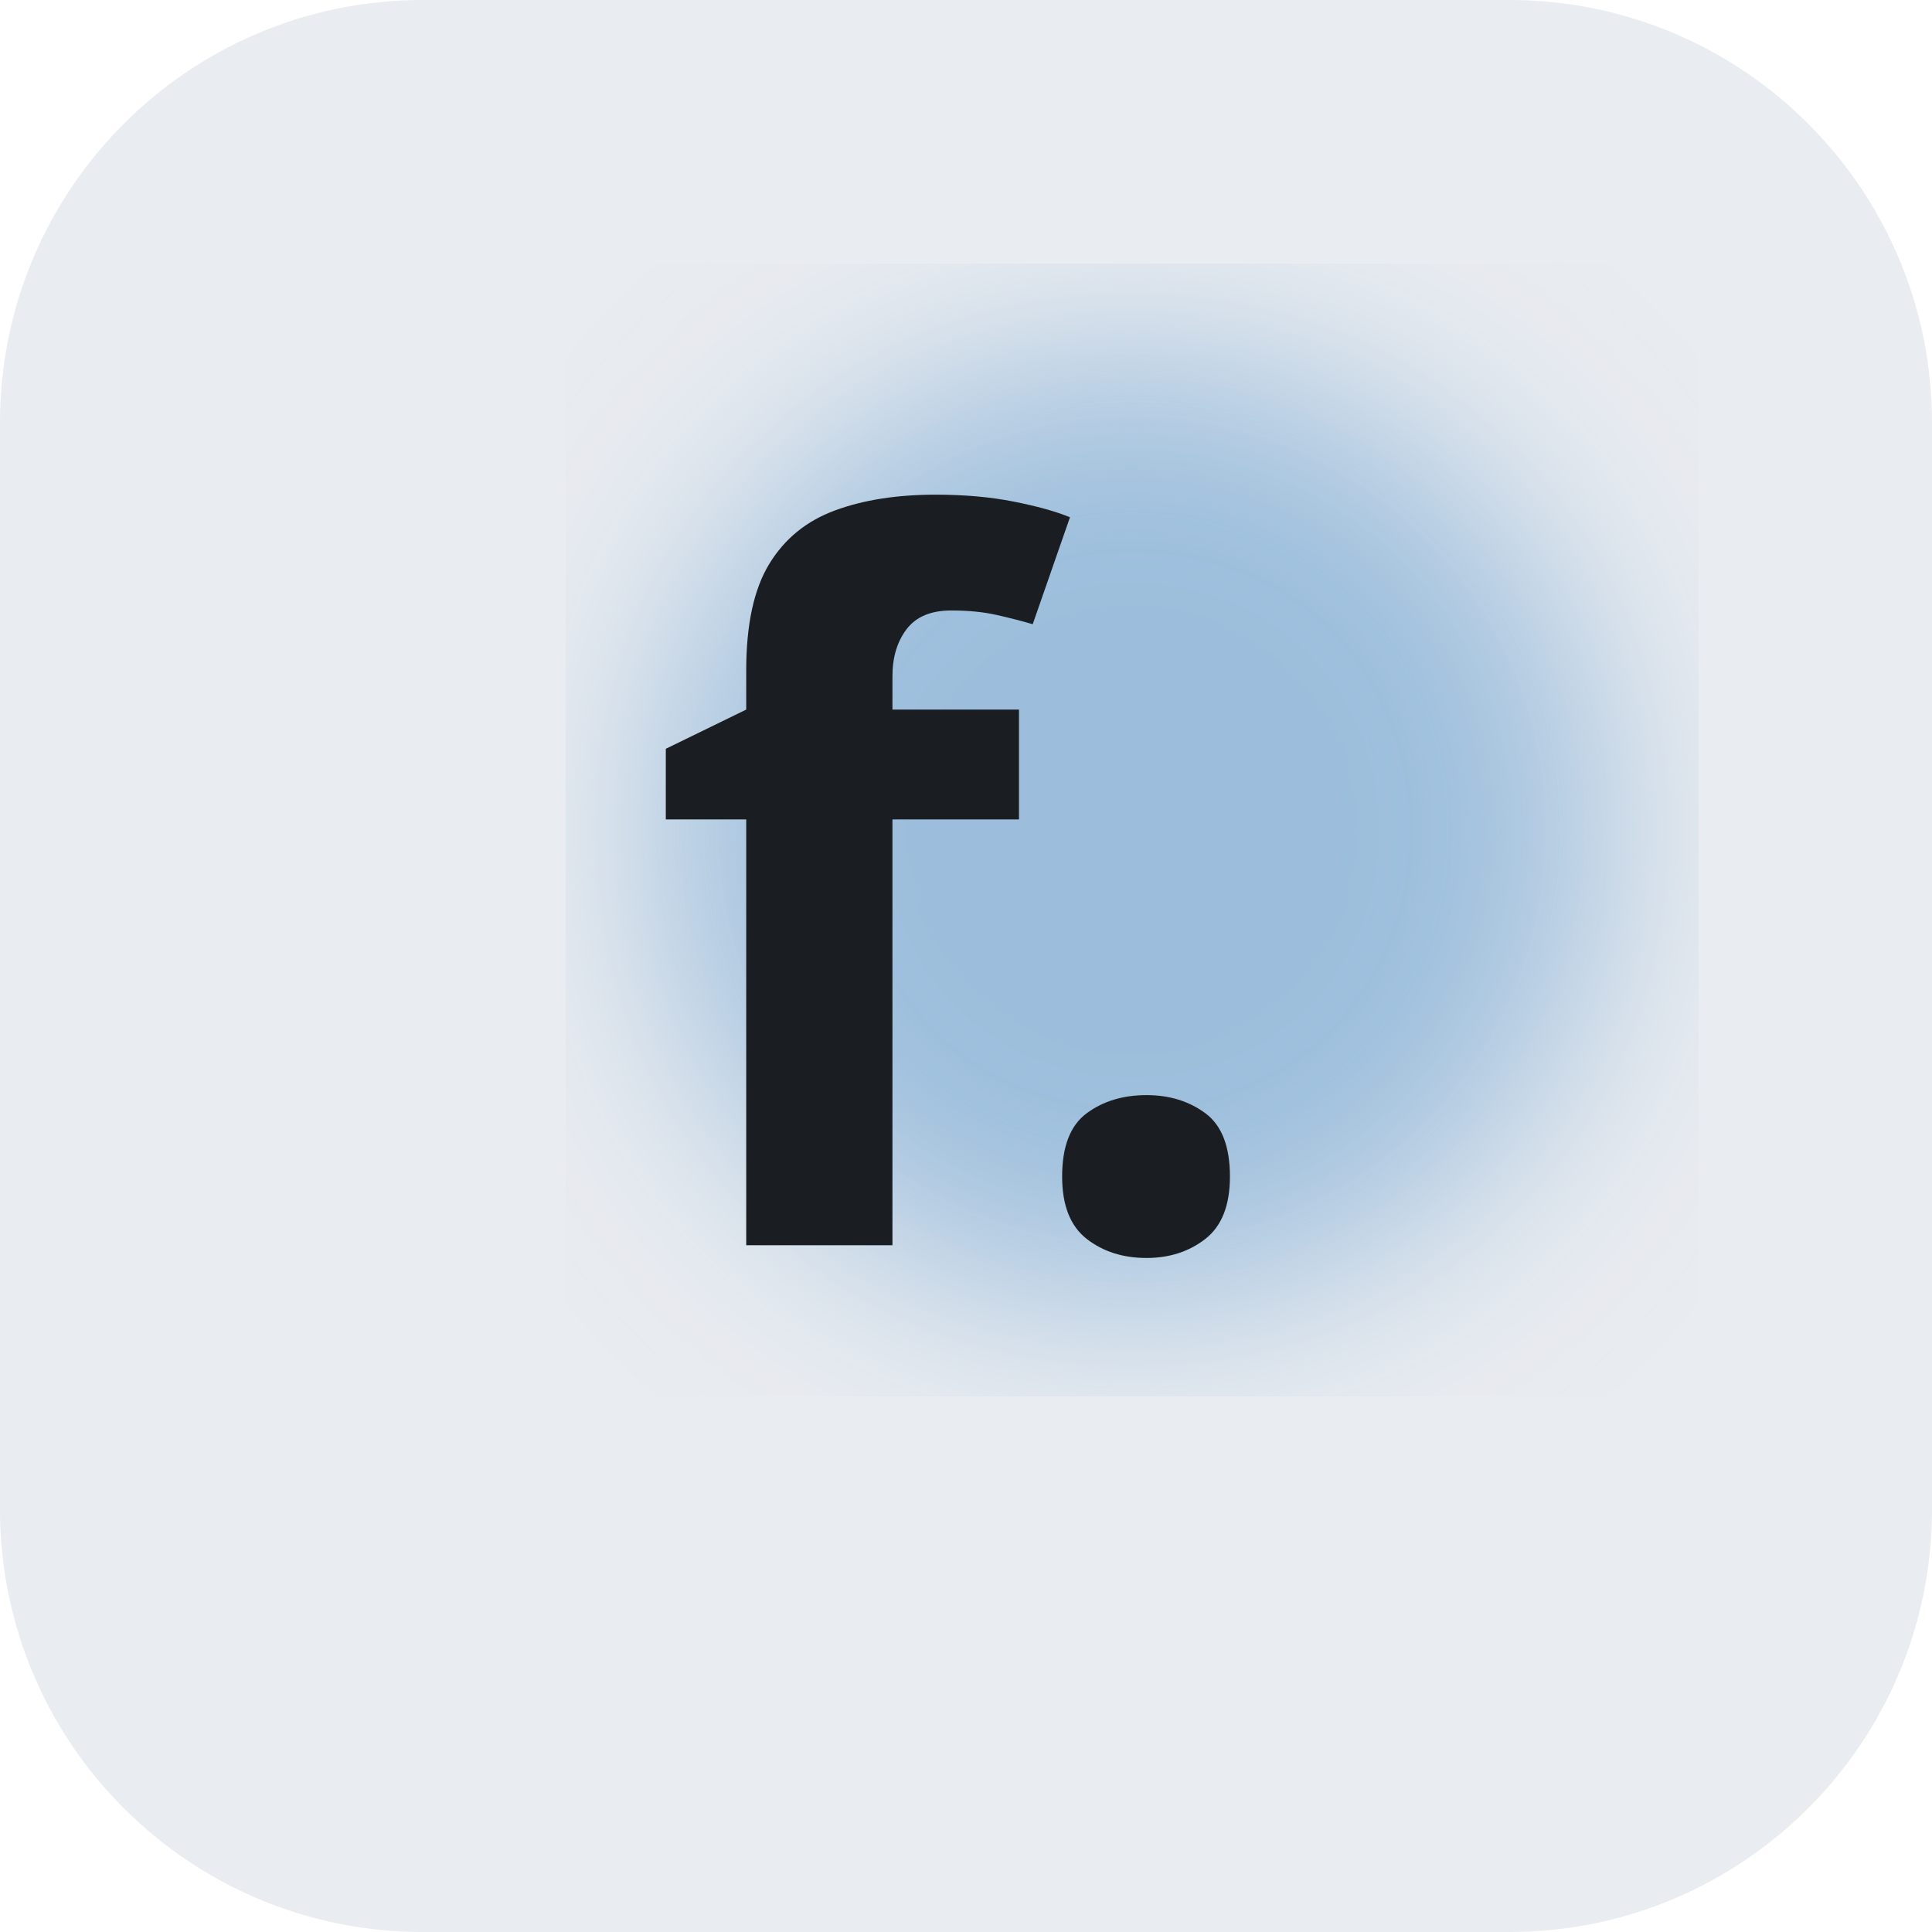
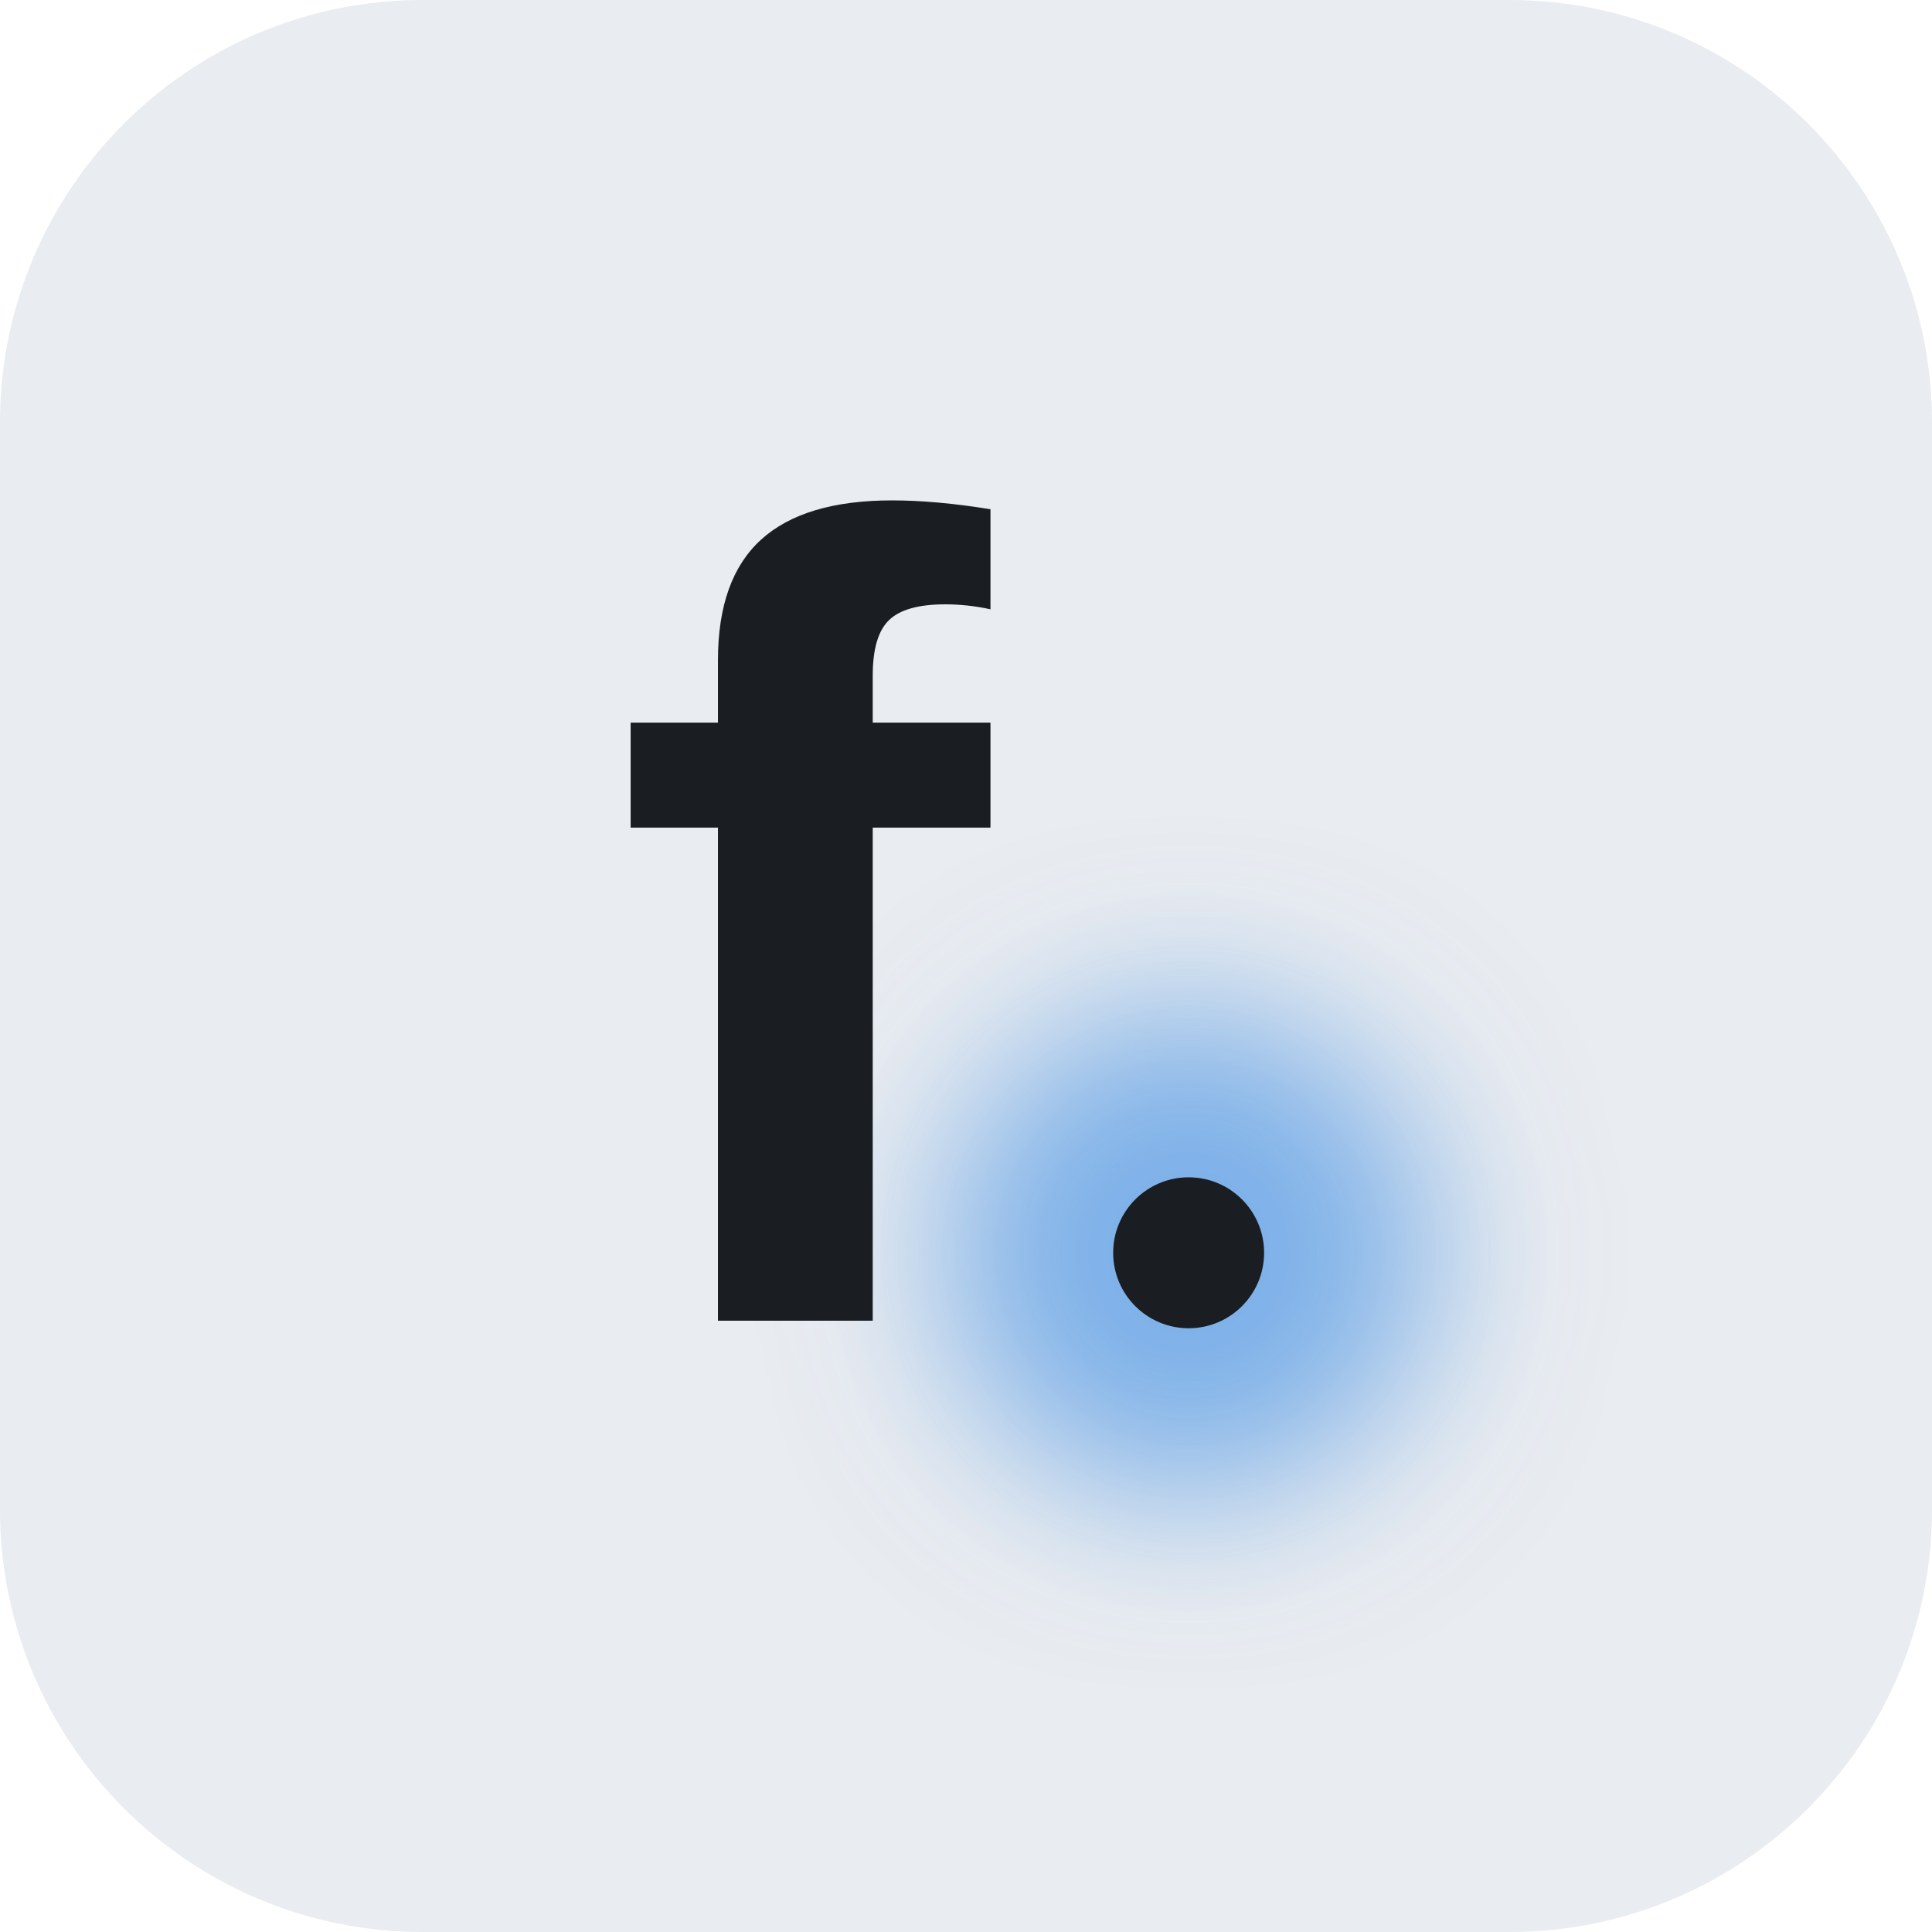
<svg xmlns="http://www.w3.org/2000/svg" width="512" height="512" viewBox="0 0 512 512">
  <defs>
-     <filter id="b">
-       <feGaussianBlur stdDeviation="28" />
+     <filter id="halo" x="-100%" y="-100%" width="300%" height="300%">
+       <feGaussianBlur stdDeviation="22" />
    </filter>
  </defs>
  <rect width="512" height="512" rx="112" fill="#E9ECF0" />
-   <circle cx="300" cy="220" r="125" fill="#9CBEDC" filter="url(#b)" />
-   <text x="256" y="330" font-family="sans-serif" font-weight="700" font-size="260" text-anchor="middle" fill="#1A1D22">f.</text>
+   <circle cx="315" cy="332" r="65" fill="#77ADE8" opacity=".95" filter="url(#halo)" />
+   <text x="162" y="350" font-family="Arial, sans-serif" font-weight="700" font-size="300" fill="#1A1D22">f</text>
+   <circle cx="315" cy="332" r="20" fill="#1A1D22" />
</svg>
